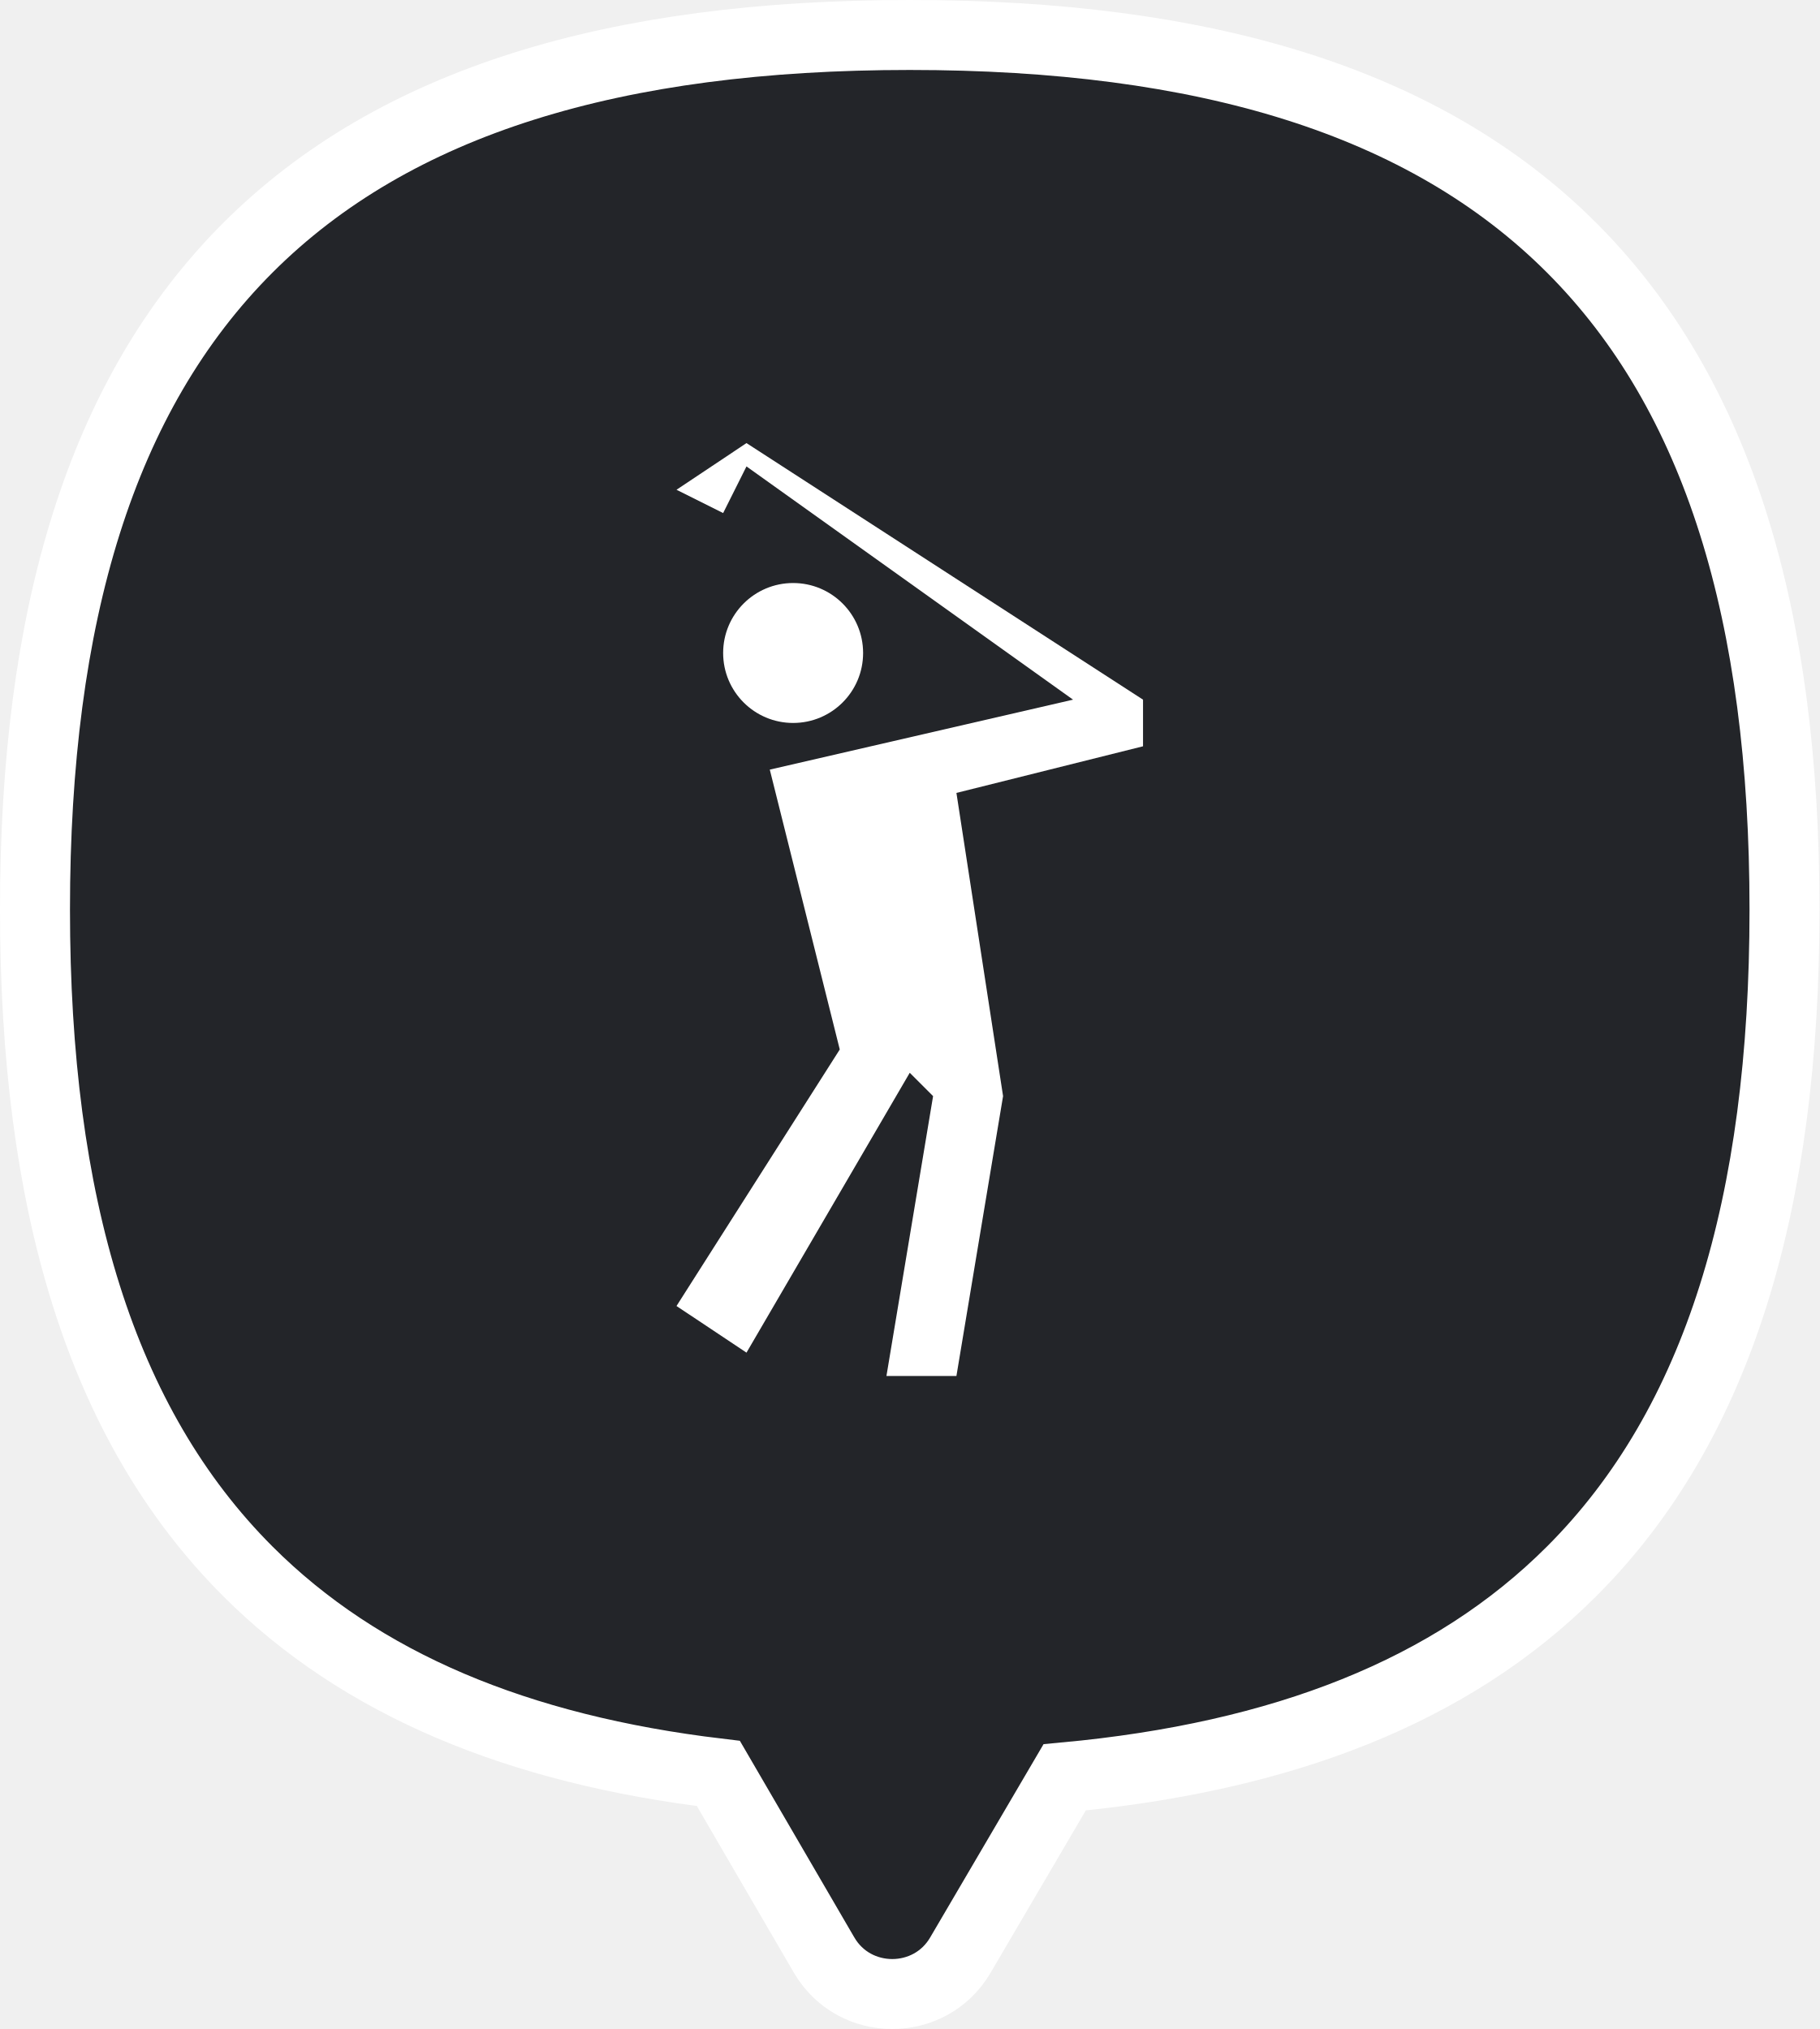
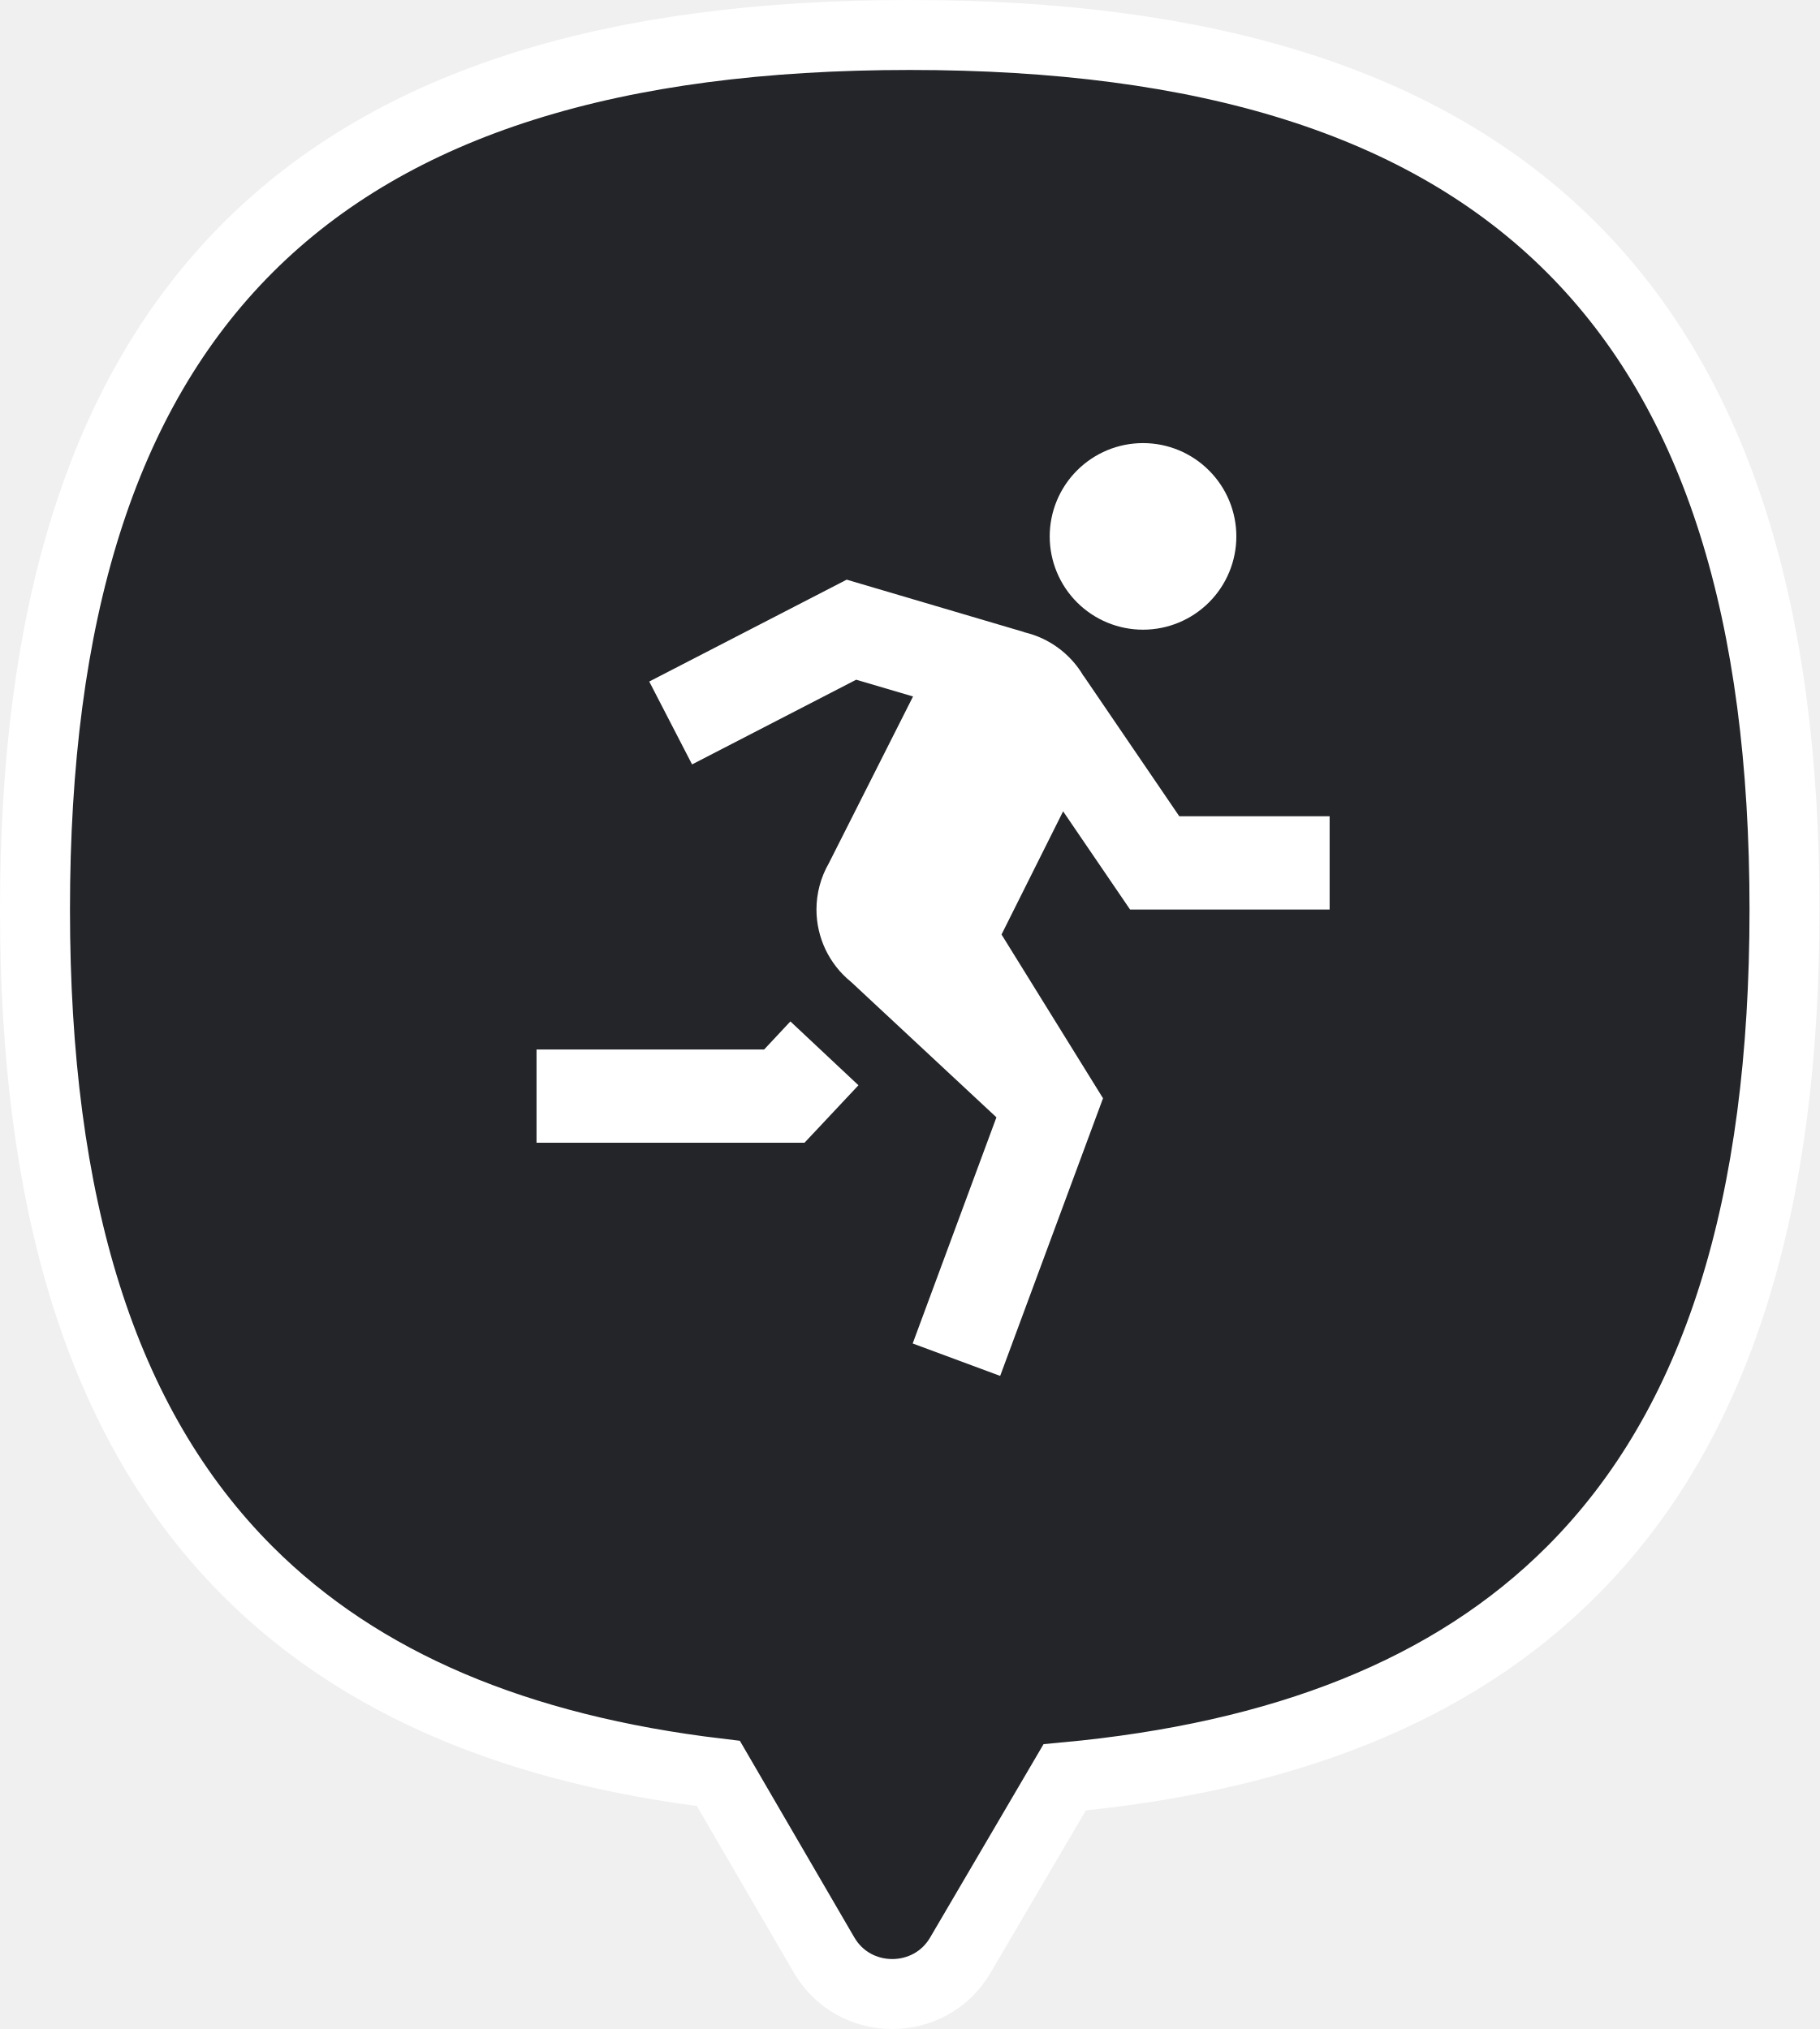
<svg xmlns="http://www.w3.org/2000/svg" width="52" height="58" viewBox="0 0 52 58" fill="none">
-   <path d="M23.553 55.888L23.555 55.891C24.422 57.37 26.578 57.37 27.445 55.891L30.427 50.806C36.658 50.228 41.492 48.342 44.917 44.917C49.114 40.721 51 34.407 51 26C51 17.593 49.114 11.28 44.917 7.083C40.721 2.886 34.407 1 26 1C17.593 1 11.28 2.886 7.083 7.083C2.886 11.28 1 17.593 1 26C1 34.407 2.886 40.721 7.083 44.917C10.314 48.148 14.8 50.01 20.531 50.695L23.553 55.888Z" fill="#232529" stroke="white" stroke-width="2" />
-   <path d="M24.667 18.666C24.667 19.771 23.772 20.666 22.667 20.666C21.562 20.666 20.667 19.771 20.667 18.666C20.667 17.562 21.562 16.666 22.667 16.666C23.772 16.666 24.667 17.562 24.667 18.666Z" fill="white" />
-   <path d="M30.667 20L22 22L24 30L19.334 37.333L21.334 38.666L26 30.666L26.667 31.333L25.334 39.333H27.334L28 35.333L28.667 31.333L27.334 22.666L32.667 21.333V20L21.334 12.666L19.334 14L20.667 14.666L21.334 13.333L30.667 20Z" fill="white" />
+   <path d="M30.427 50.806C36.658 50.228 41.492 48.342 44.917 44.917C49.114 40.721 51 34.407 51 26C51 17.593 49.114 11.28 44.917 7.083C40.721 2.886 34.407 1 26 1C17.593 1 11.28 2.886 7.083 7.083C2.886 11.28 1 17.593 1 26C1 34.407 2.886 40.721 7.083 44.917C10.314 48.148 14.8 50.01 20.531 50.695L23.553 55.888L23.555 55.891C24.422 57.37 26.578 57.37 27.445 55.891L30.427 50.806Z" fill="#232529" stroke="white" stroke-width="2" />
+   <path d="M32.667 12.666C31.96 12.666 31.281 12.947 30.781 13.448C30.281 13.948 30 14.626 30 15.333C30 16.04 30.281 16.719 30.781 17.219C31.281 17.719 31.96 18 32.667 18C33.374 18 34.052 17.719 34.552 17.219C35.053 16.719 35.334 16.04 35.334 15.333C35.334 14.626 35.053 13.948 34.552 13.448C34.052 12.947 33.374 12.666 32.667 12.666ZM24.198 16.57L18.555 19.482L19.779 21.851L24.469 19.43L26.094 19.909L23.69 24.672C23.457 25.076 23.334 25.534 23.334 26C23.334 26.395 23.423 26.785 23.592 27.142C23.762 27.498 24.009 27.813 24.315 28.062C24.32 28.066 24.324 28.069 24.328 28.073L28.464 31.927L28.477 31.94L26.084 38.404L28.584 39.331L31.524 31.393L31.516 31.383L28.623 26.713L30.383 23.192L32.297 26H38V23.333H33.703L30.974 19.328L30.966 19.323C30.783 19.01 30.539 18.738 30.247 18.523C29.956 18.308 29.624 18.155 29.271 18.073L29.266 18.067L24.198 16.57ZM22.589 29.198L21.839 30H15.334V32.666H22.992L24.534 31.023L22.589 29.198Z" fill="white" />
</svg>
